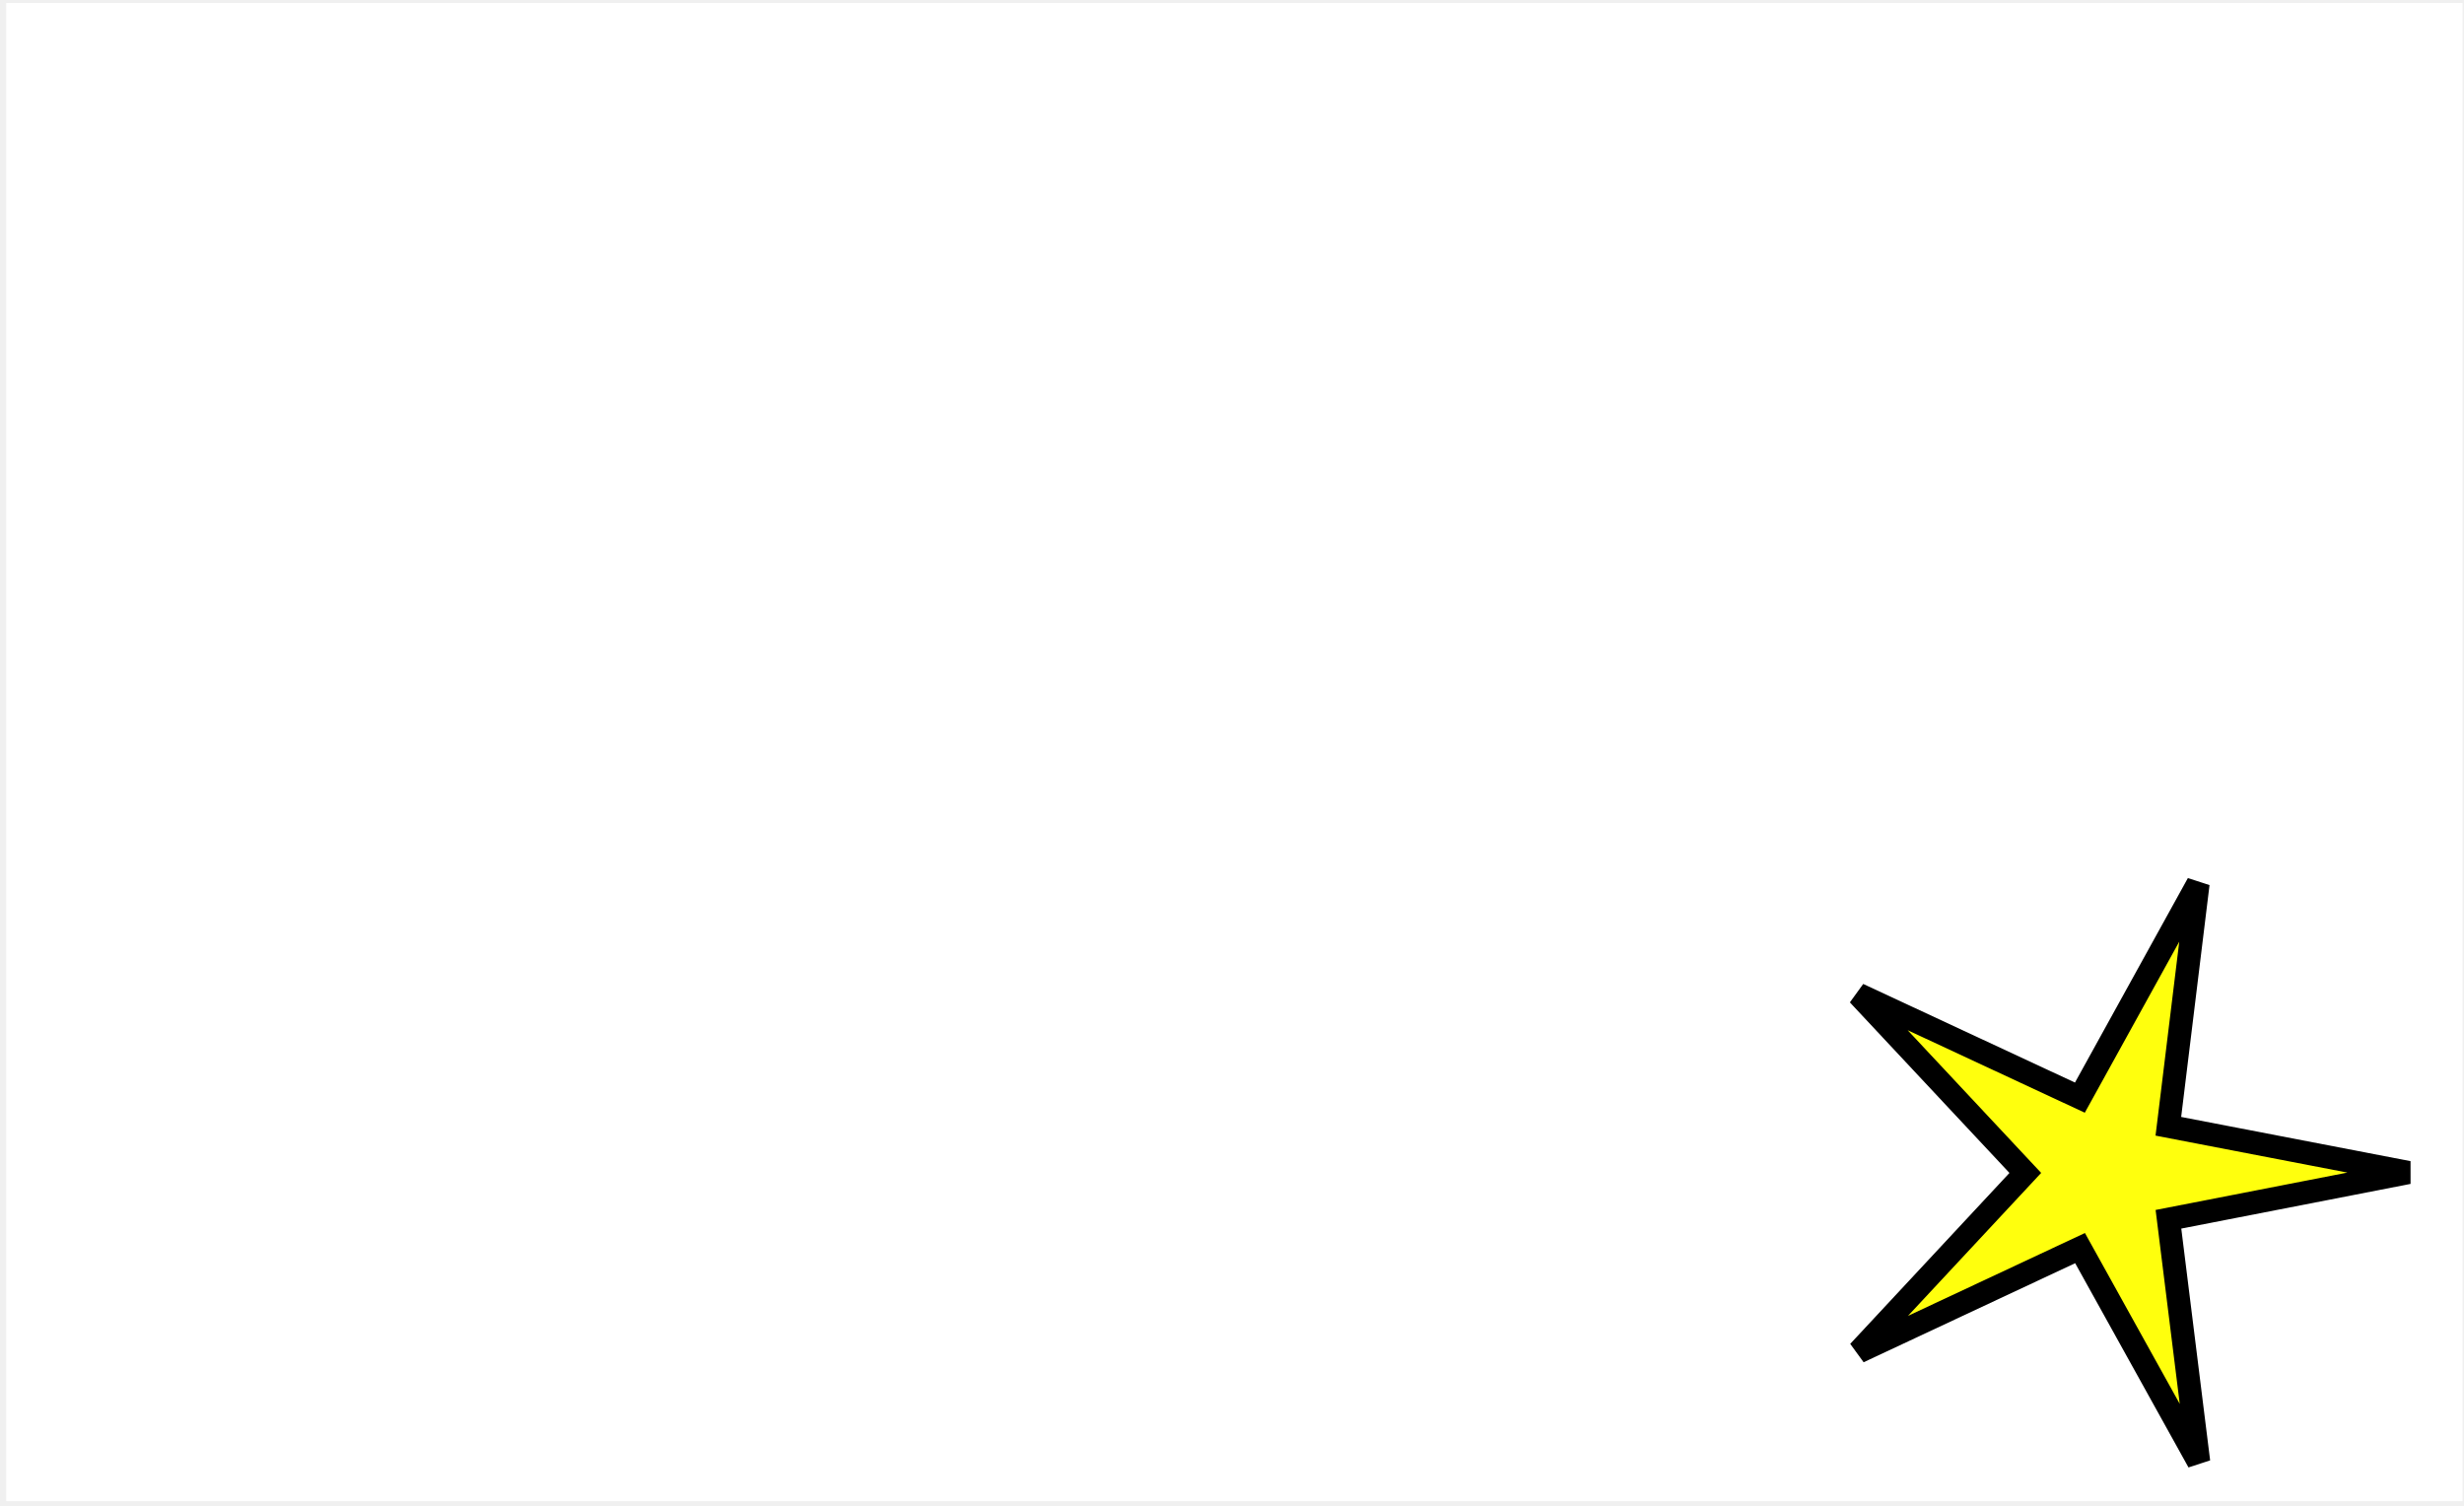
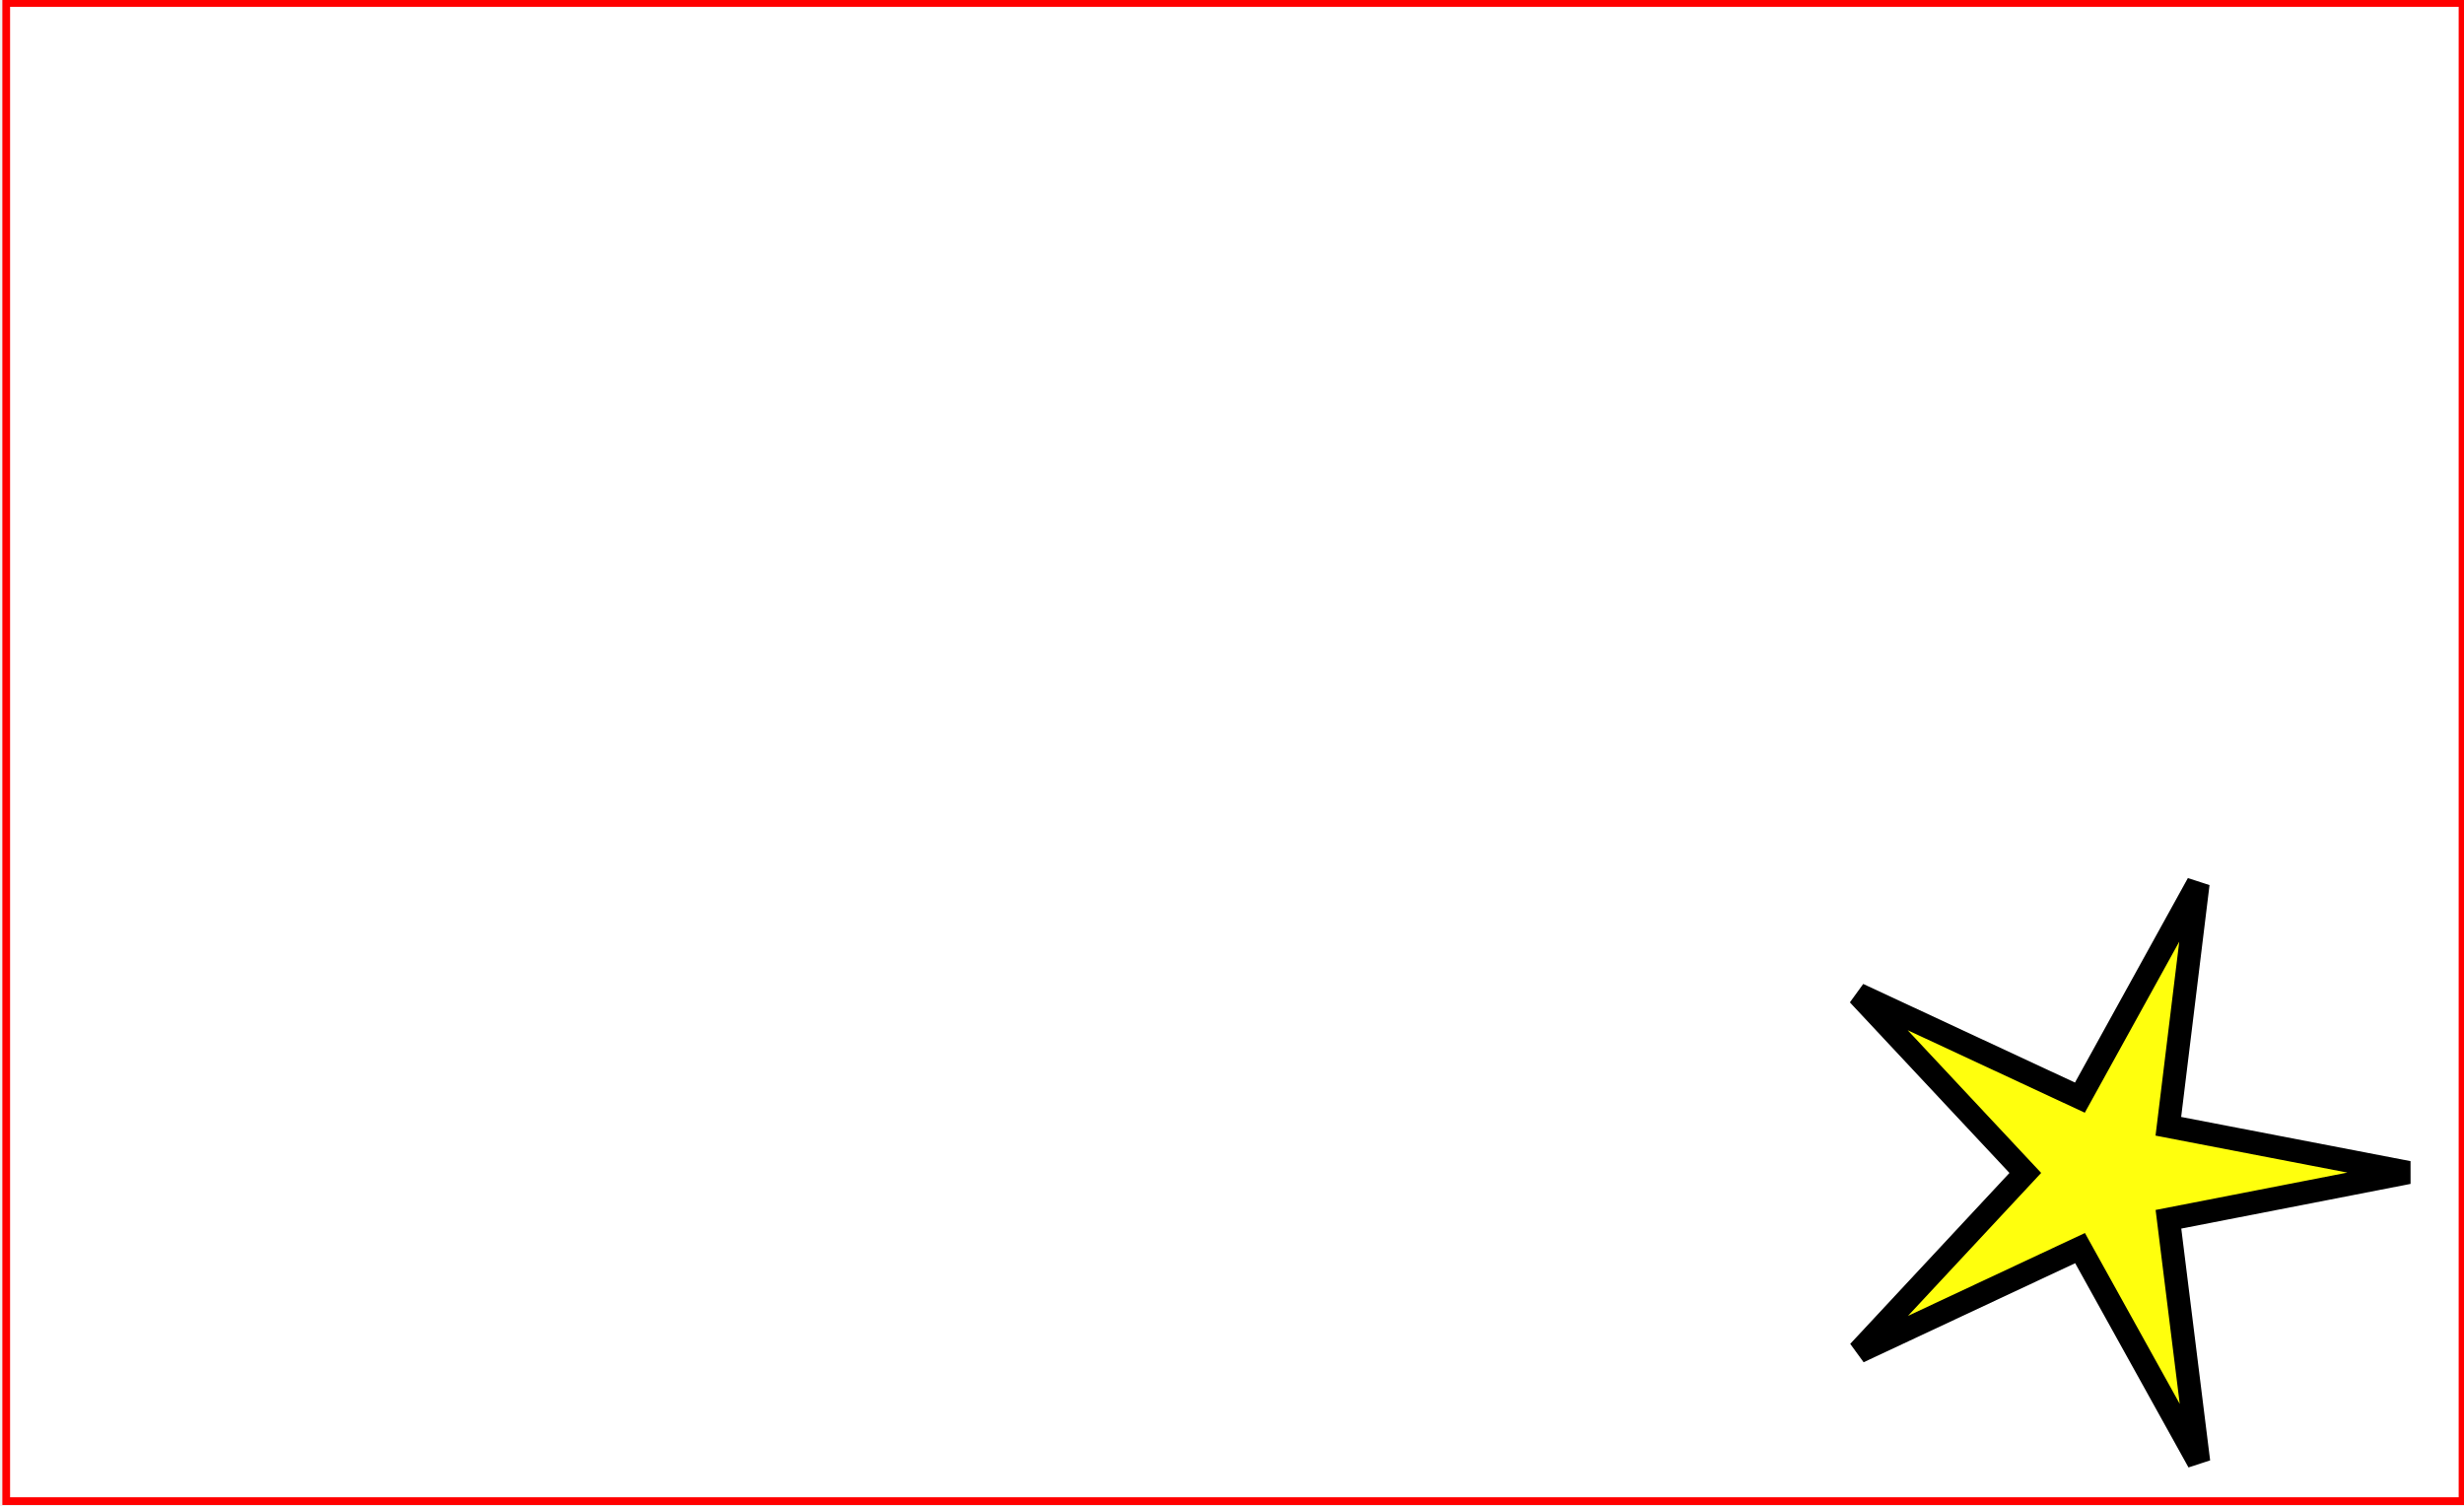
<svg xmlns="http://www.w3.org/2000/svg" width="318.898" height="194.882" id="svg4593" version="1.1">
  <defs id="defs4595">
    <linearGradient id="linearGradient4011">
      <stop id="stop4013" offset="0" style="stop-color:#000066;stop-opacity:1;" />
      <stop style="stop-color:#c8c8c8;stop-opacity:1;" offset="0.834" id="stop4015" />
      <stop id="stop4017" offset="1" style="stop-color:#000066;stop-opacity:1;" />
    </linearGradient>
    <linearGradient id="linearGradient3876">
      <stop style="stop-color:#000066;stop-opacity:1;" offset="0" id="stop3878" />
      <stop id="stop4009" offset="0.5" style="stop-color:#c8c8c8;stop-opacity:1;" />
      <stop style="stop-color:#000066;stop-opacity:1;" offset="1" id="stop3880" />
    </linearGradient>
  </defs>
  <g id="layer1" transform="translate(-423.4531,-228.5831)">
-     <rect style="fill:#ffffff;stroke:none" id="rect3001" width="317.903" height="193.896" x="424.258" y="228.967" />
+     <rect style="fill:#ffffff;stroke:#ff0000;stroke-opacity:1" id="rect3001" width="317.903" height="193.896" x="424.258" y="228.967" />
    <path style="fill:#ffff0d;fill-opacity:1;stroke:#000000;stroke-width:3;stroke-miterlimit:4;stroke-opacity:1;stroke-dasharray:none;stroke-dashoffset:0" id="path3002" d="m 257.724,173.744 -15.348,-27.658 -28.646,13.415 21.562,-23.144 -21.611,-23.099 28.674,13.354 15.29,-27.691 -3.84,31.398 31.06,5.985 -31.048,6.05 z" transform="translate(450.2824,244.0302)" />
  </g>
</svg>
